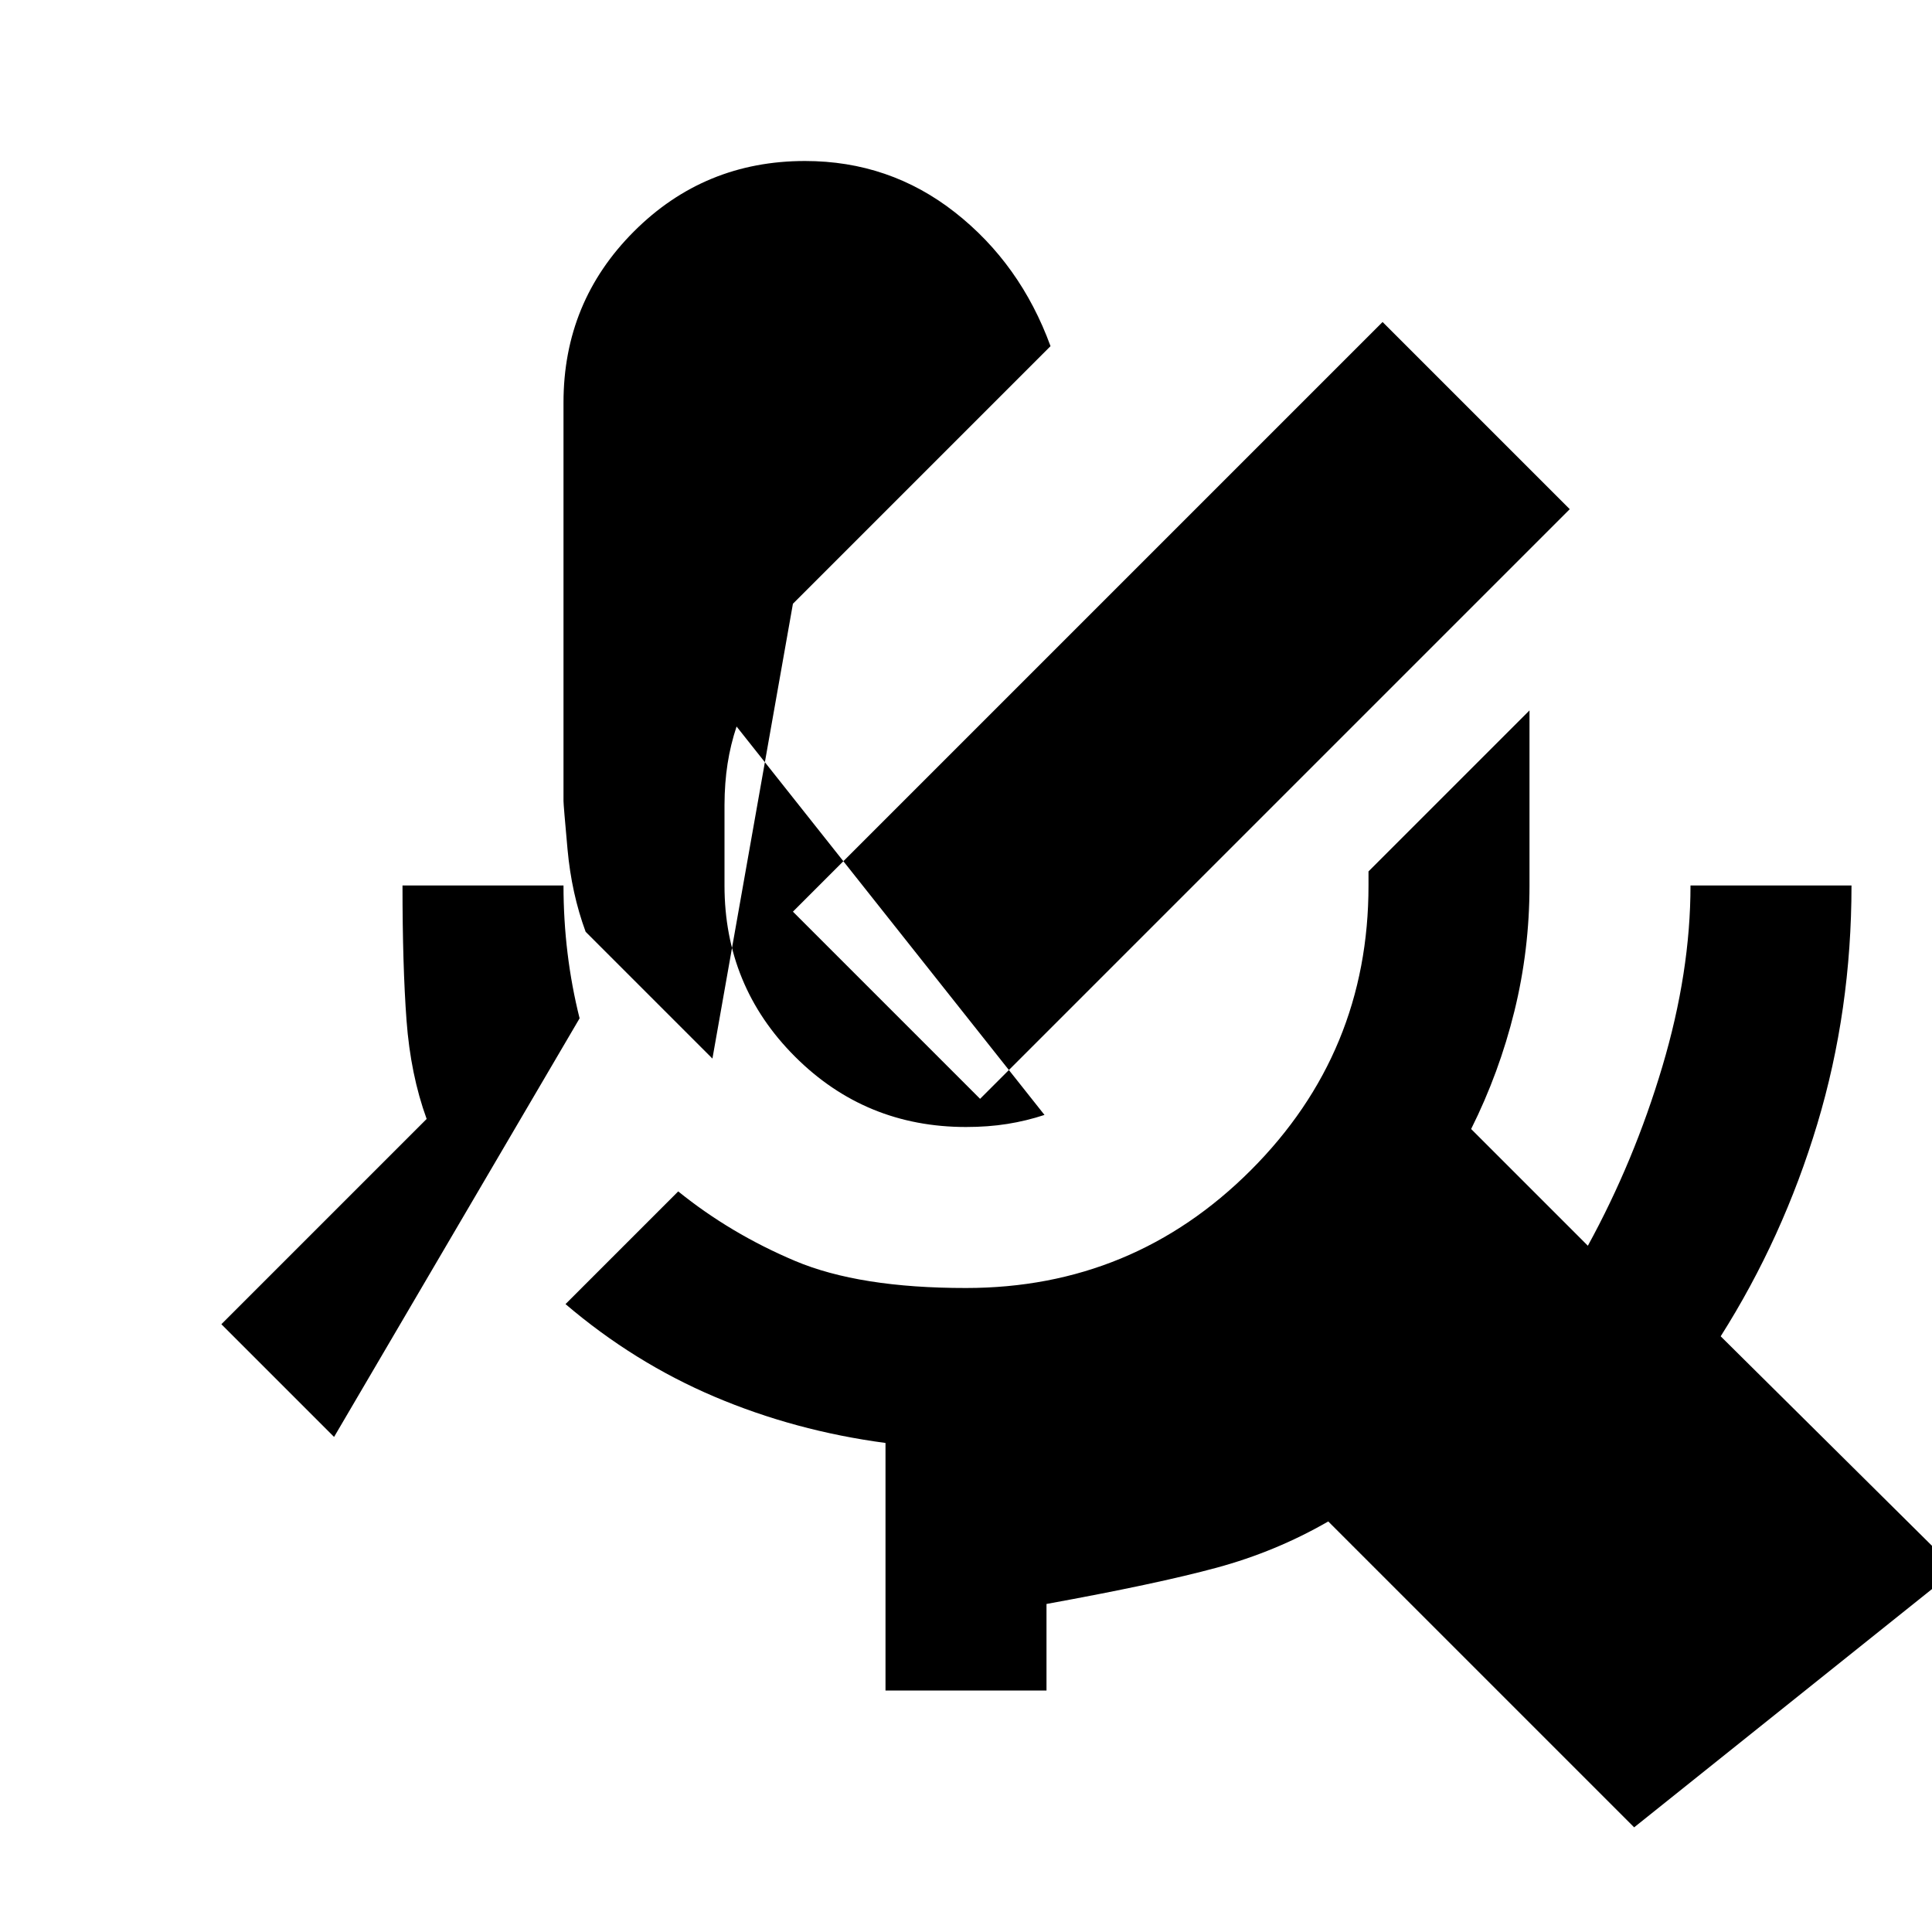
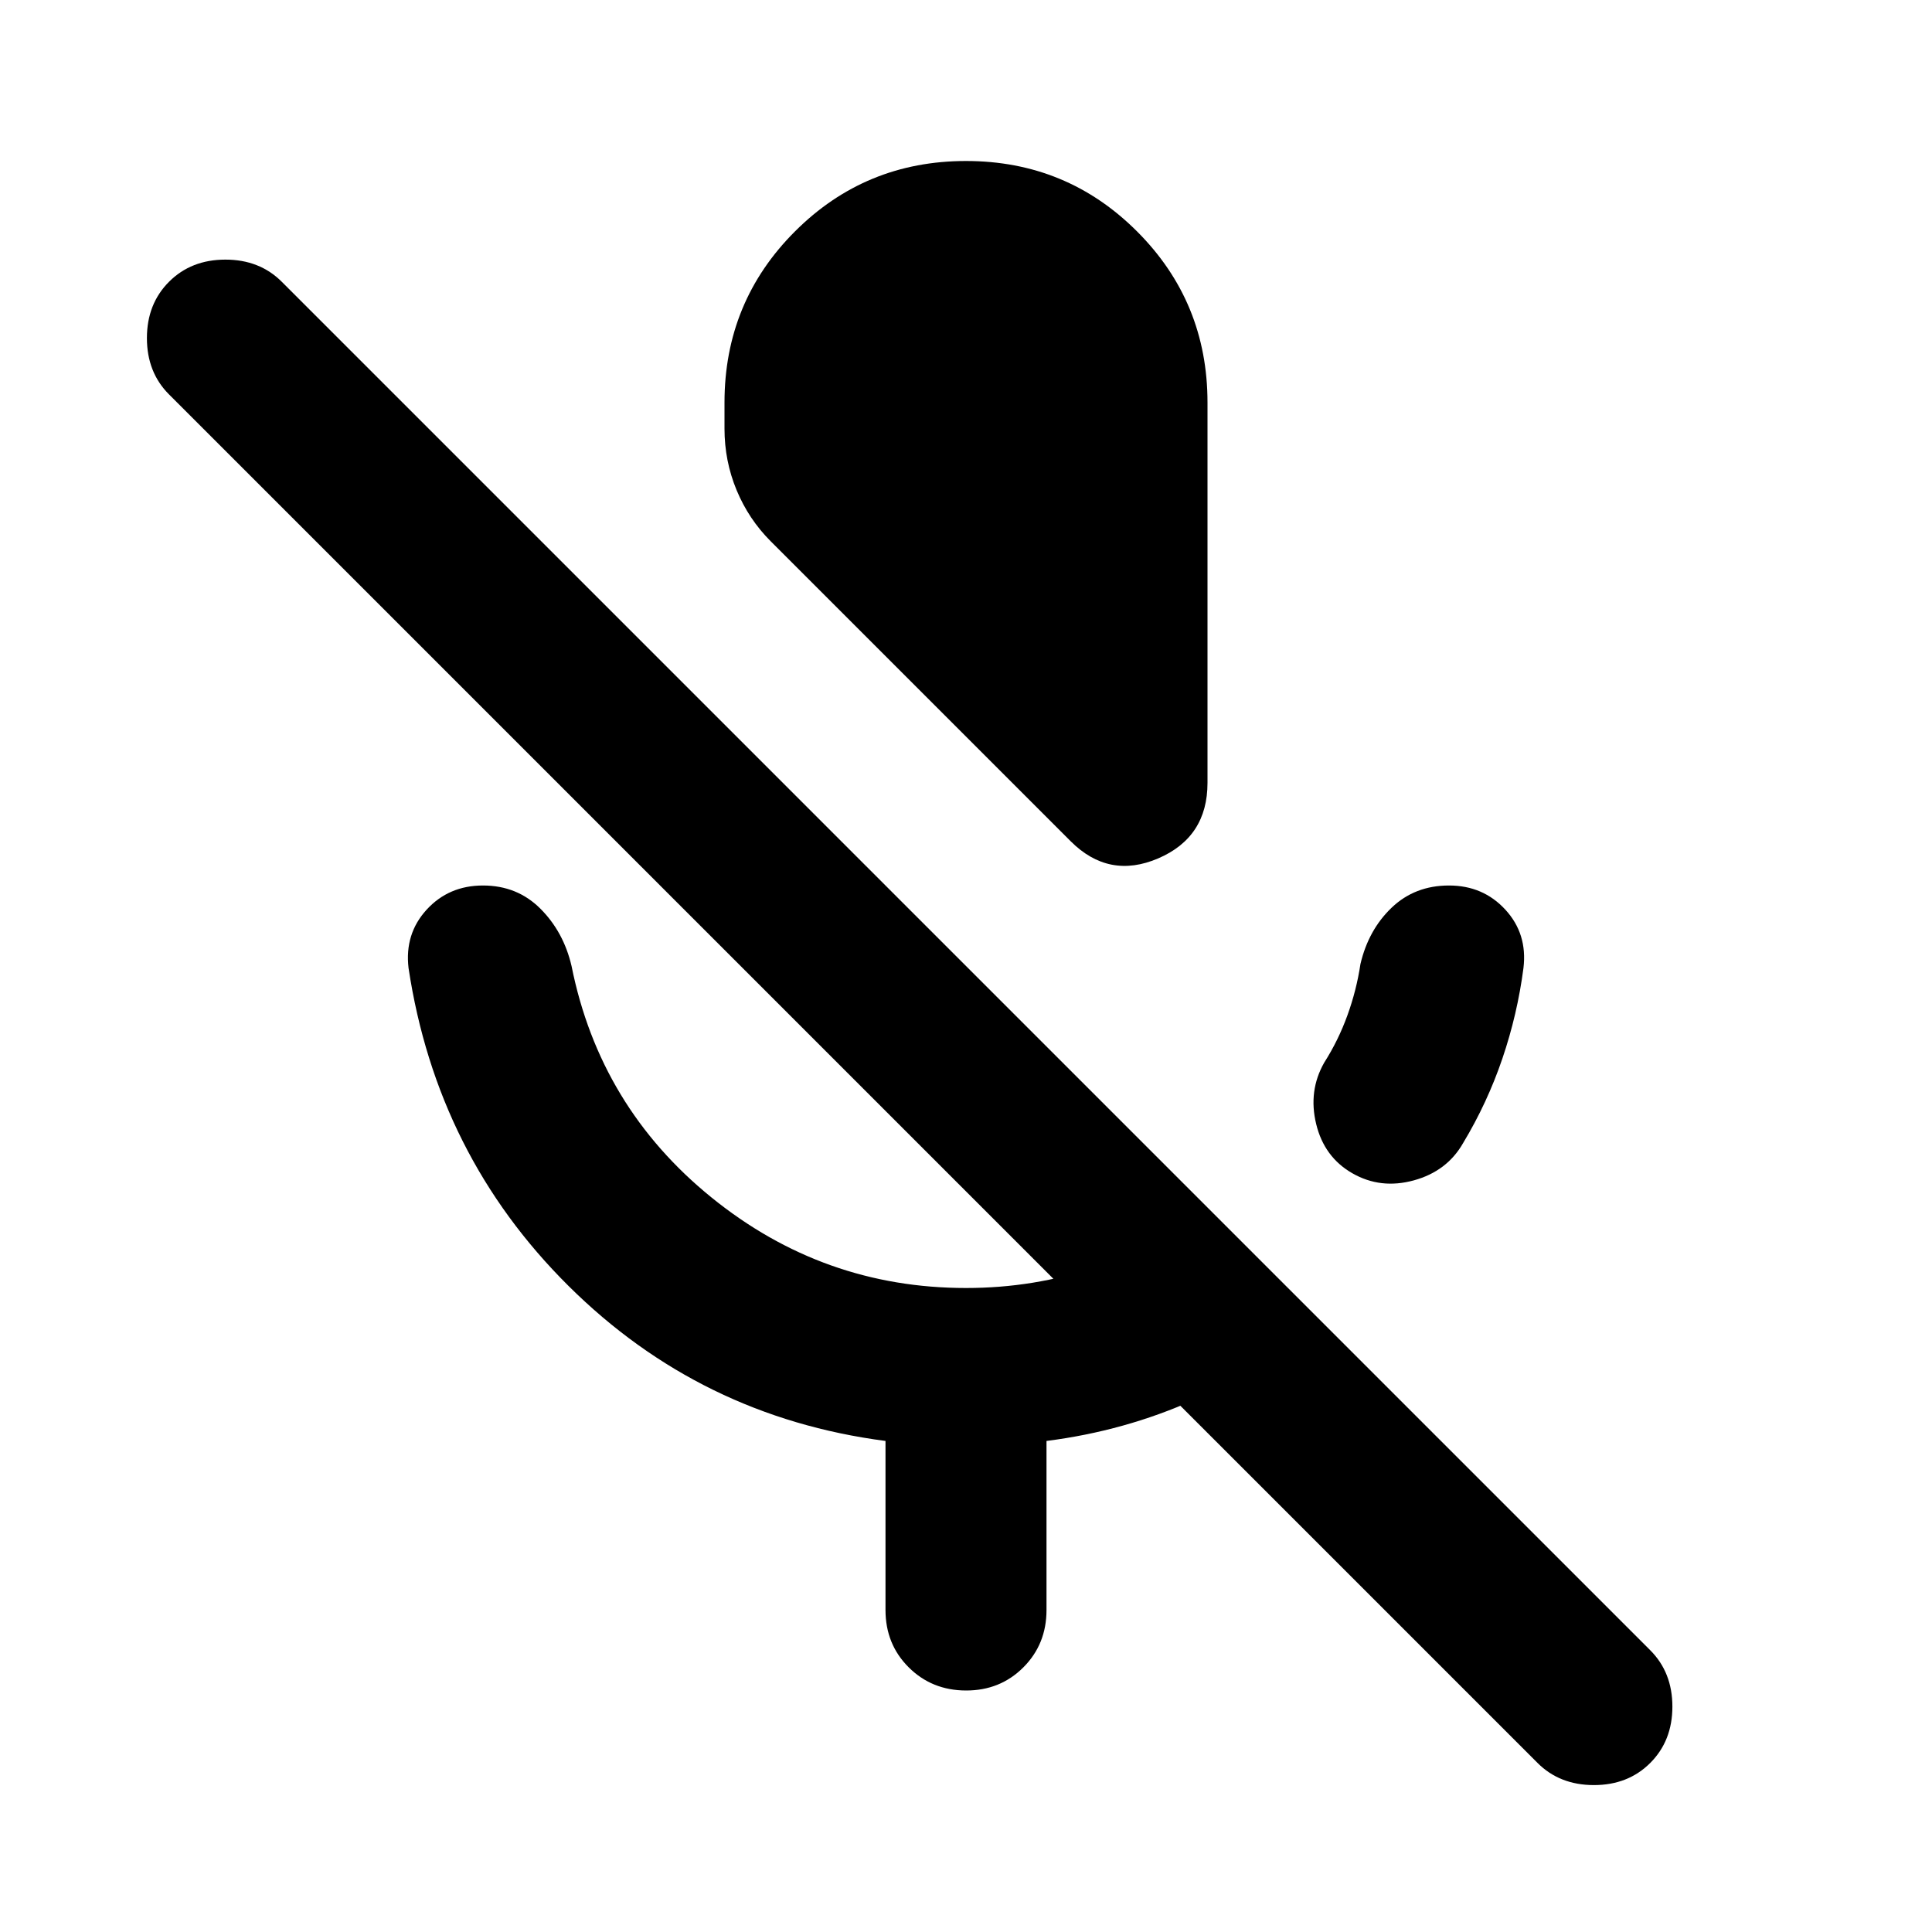
<svg xmlns="http://www.w3.org/2000/svg" width="1em" height="1em" viewBox="0 0 24 24">
-   <path fill="currentColor" d="m20.3 22.7l-3.8-3.8q-.65.375-1.388.575T13 19.925V21h-2v-3.075q-1.125-.15-2.125-.575t-1.85-1.15l1.4-1.4q.65.525 1.45.863T12 16q2.075 0 3.538-1.463T17 11v-.175l2-2V11q0 .8-.188 1.563t-.537 1.462l1.45 1.45q.575-1.05.925-2.225T21 11h2q0 1.55-.425 2.963t-1.2 2.637l2.925 2.9zM12 14q.275 0 .513-.038t.462-.112L9.15 9.025Q9.075 9.25 9.038 9.488T9 10v1q0 1.25.875 2.125T12 14m7.5-7.675L12.175 13.65L9.85 11.325L17.175 4zM4.15 17.85l-1.4-1.4l2.55-2.55Q5.1 13.35 5.05 12.675T5 11h2q0 .425.05.838t.15.812zm4.7-4.7L7.275 11.575Q7.1 11.1 7.05 10.55T7 9.95V5q0-1.25.875-2.125T10 2q1.05 0 1.863.638T13.05 4.3L9.85 7.5z" />
+   <path fill="currentColor" d="M16.8 14.575q-.35-.2-.45-.612t.1-.763q.175-.275.288-.587t.162-.638q.1-.425.388-.7T18 11t.7.3t.225.725q-.075.575-.262 1.125t-.488 1.05q-.2.35-.612.463t-.763-.088m-3.5-4.125L9.575 6.725Q9.3 6.45 9.15 6.088T9 5.325V5q0-1.25.875-2.125T12 2t2.125.875T15 5v4.725q0 .675-.612.938T13.3 10.45M11 20v-2.1q-2.3-.3-3.937-1.925t-1.988-3.95q-.05-.425.225-.725T6 11t.713.288T7.1 12q.35 1.75 1.738 2.875T12 16q.85 0 1.613-.262T15 15l1.425 1.425q-.725.575-1.588.963T13 17.9V20q0 .425-.288.713T12 21t-.712-.288T11 20m8.1 1.9l-17-17q-.275-.275-.275-.7t.275-.7t.7-.275t.7.275l17 17q.275.275.275.7t-.275.7t-.7.275t-.7-.275" />
</svg>
